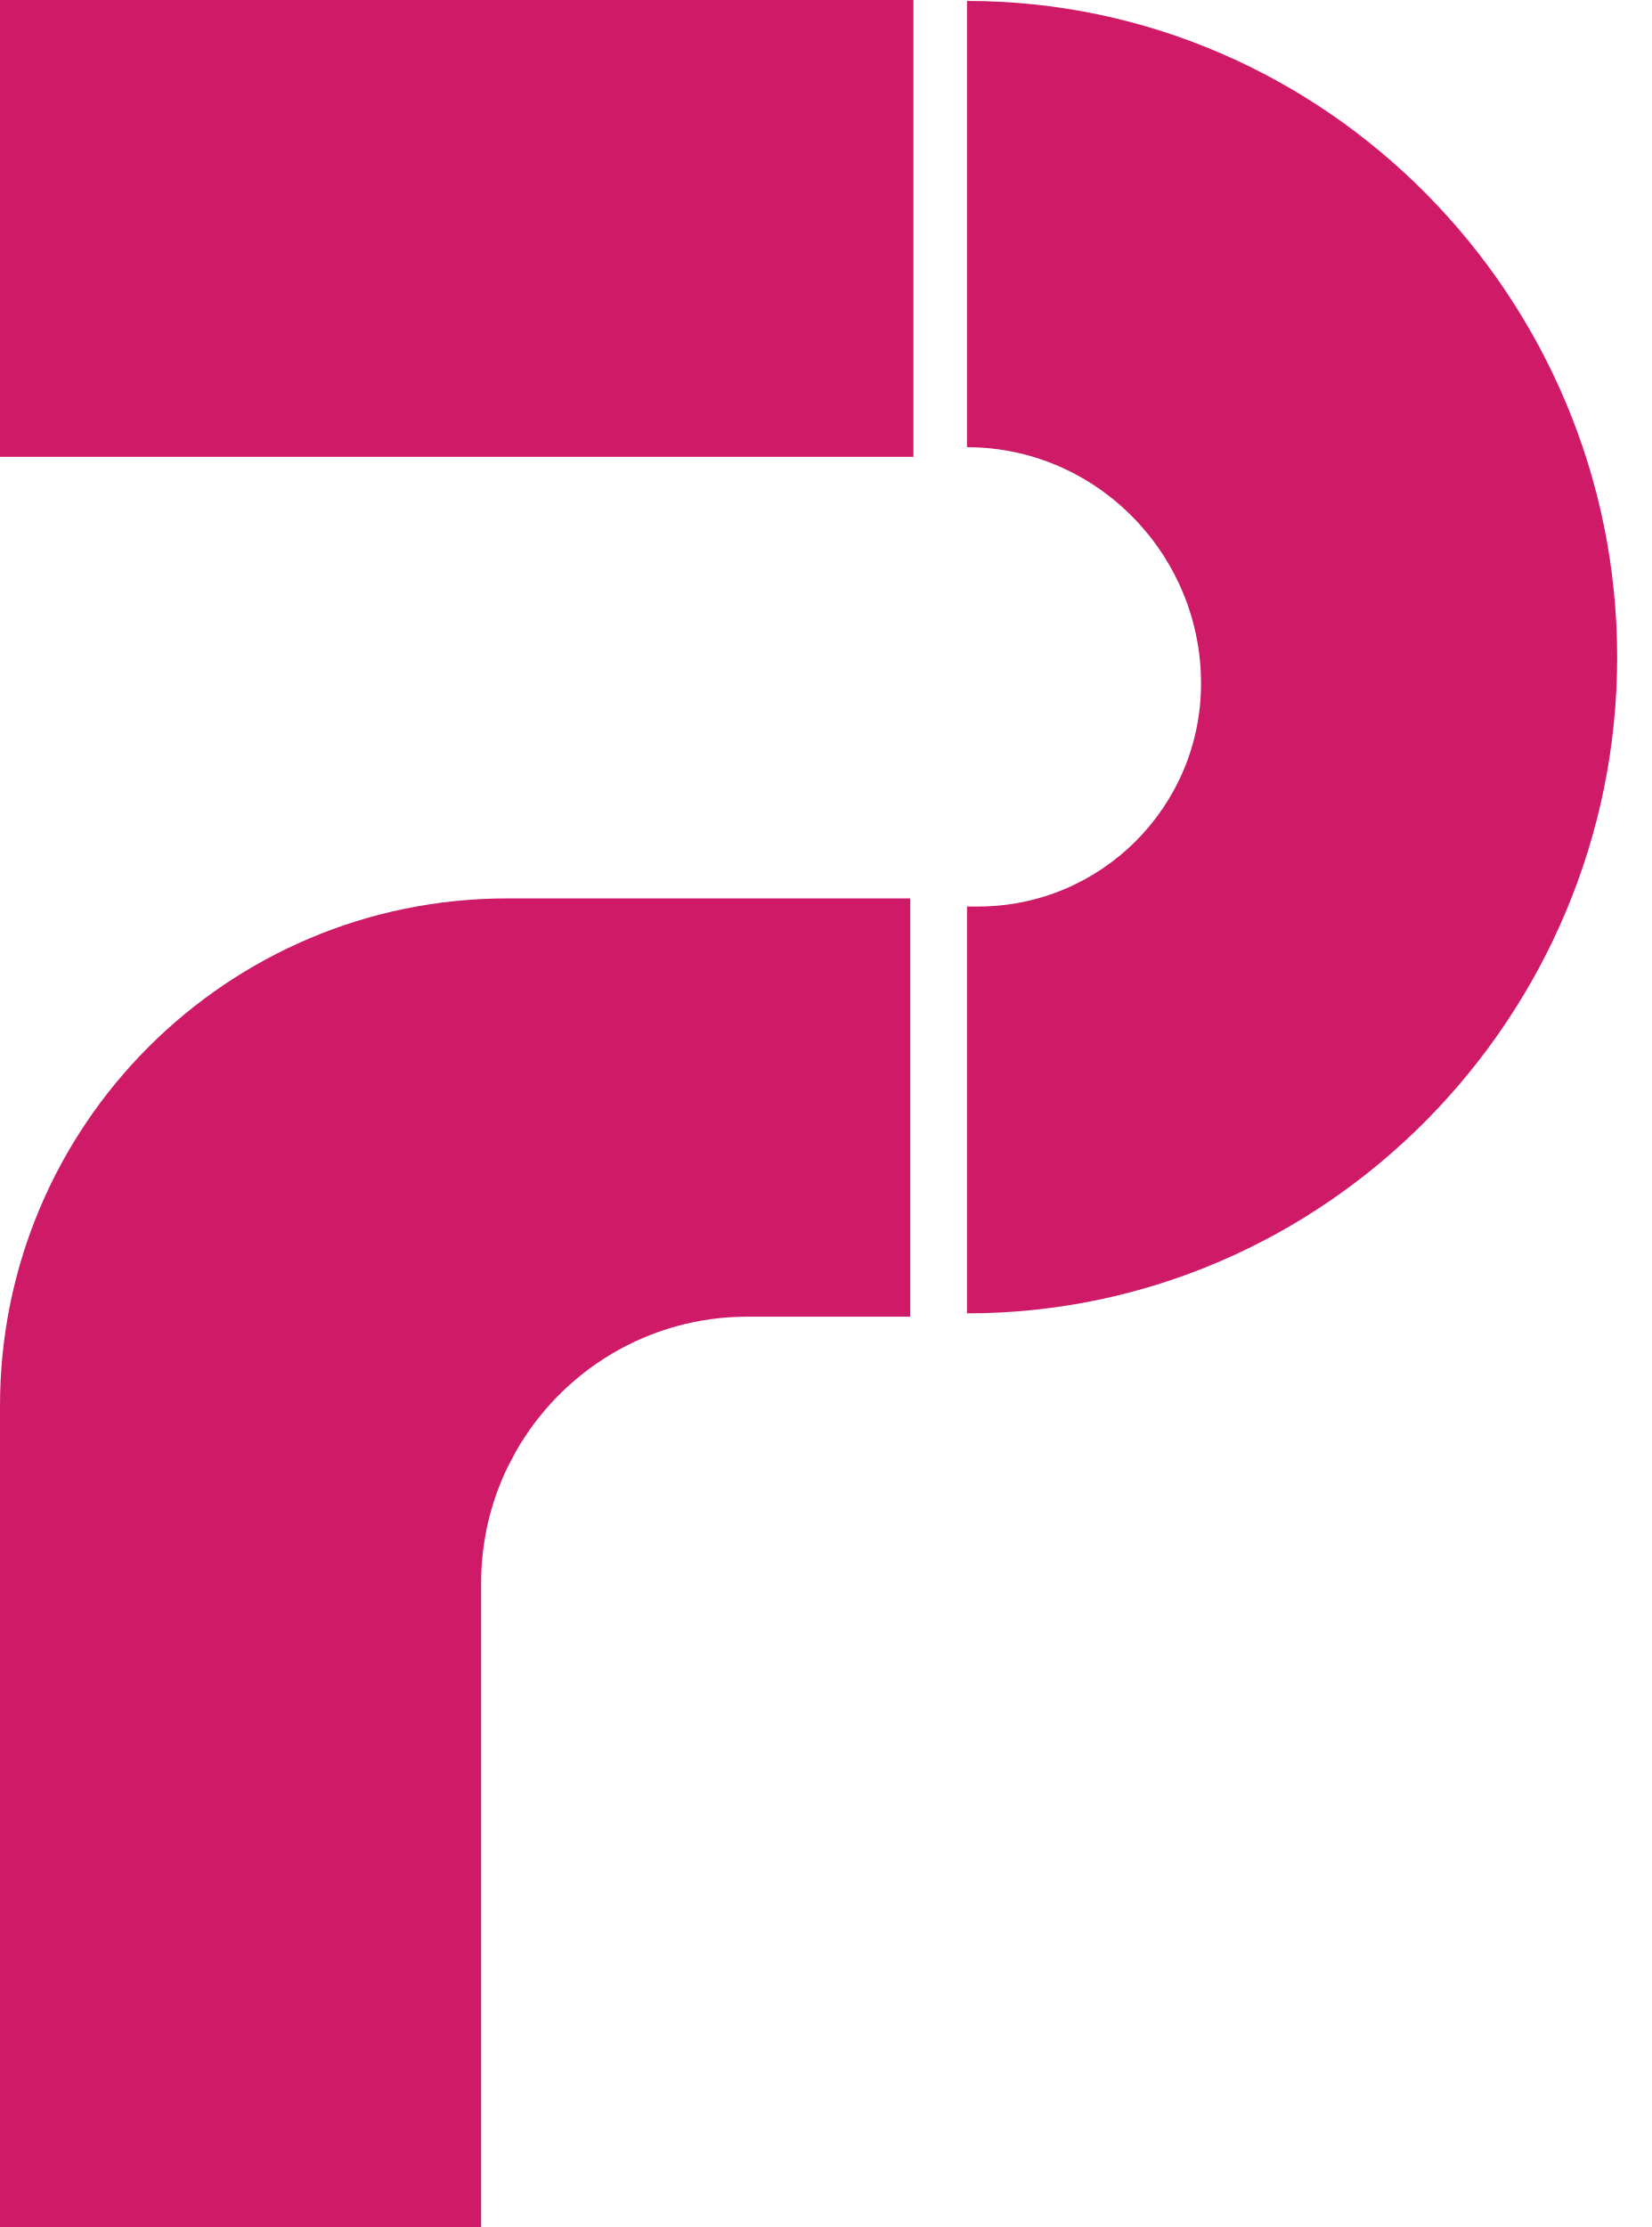
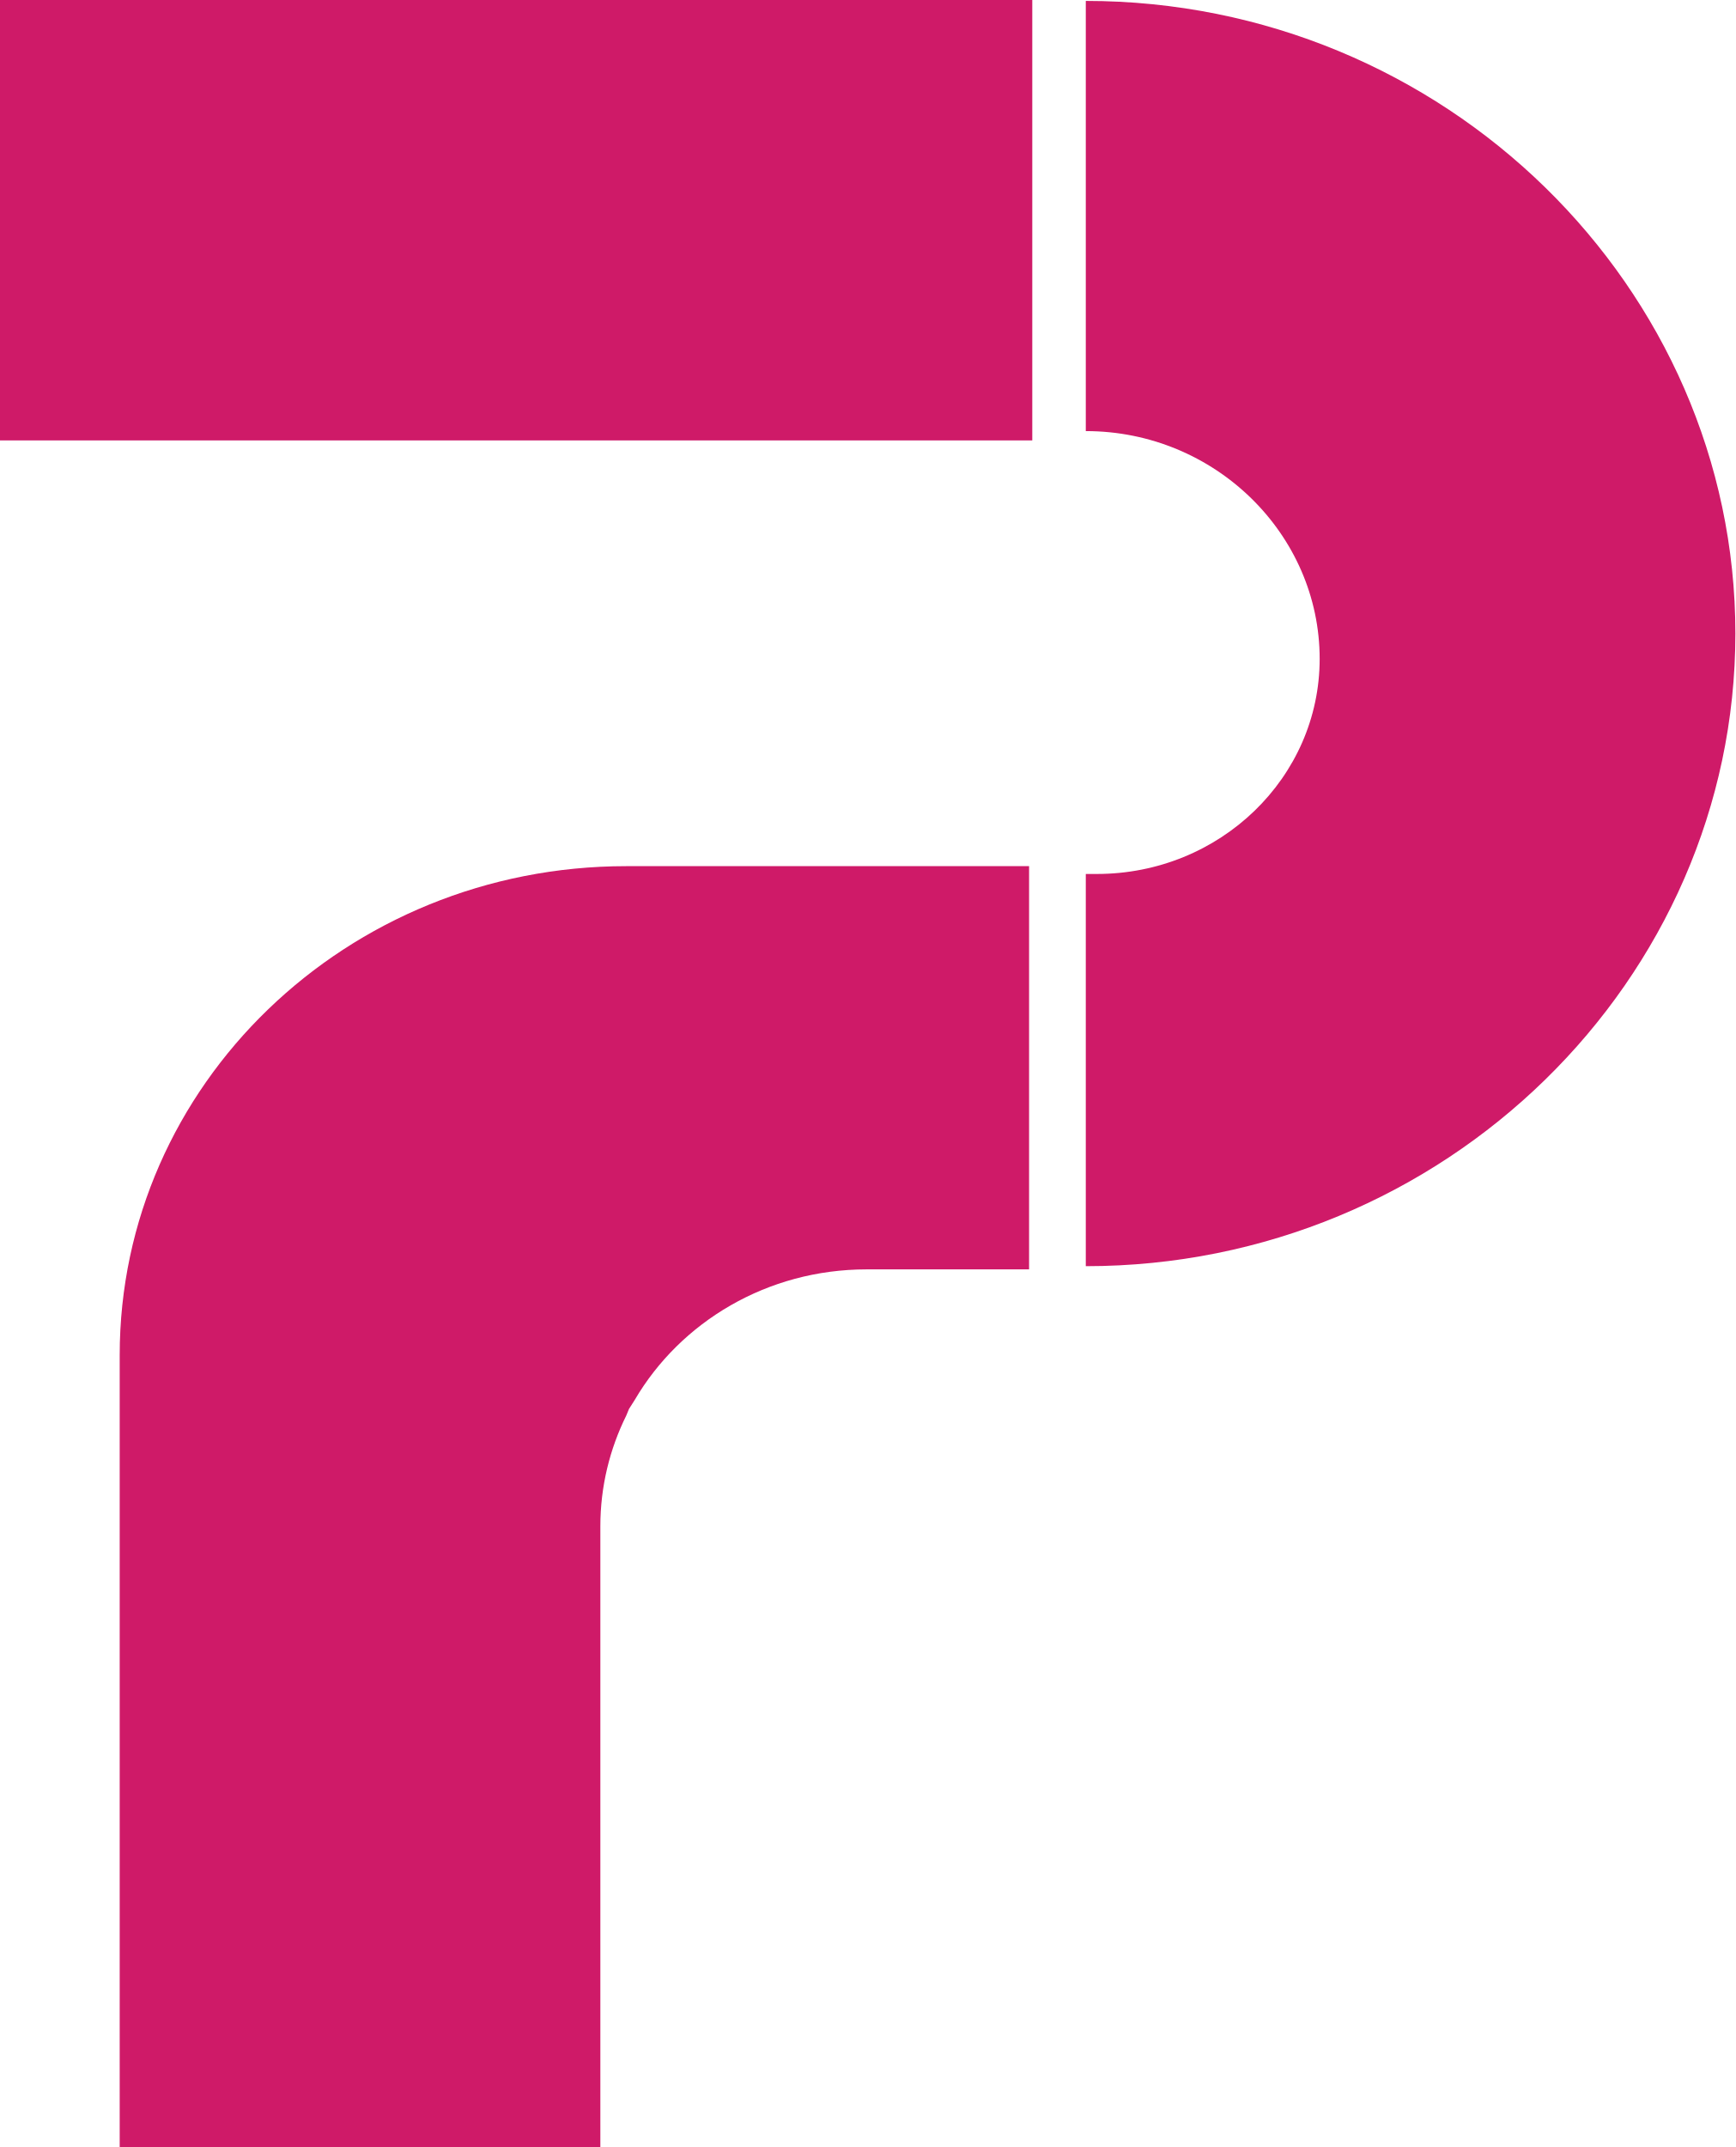
- <svg xmlns="http://www.w3.org/2000/svg" width="23" height="31" viewBox="0 0 23 31" fill="none">
-   <path d="M0 0H12.718V6.359H0V0Z" fill="#CF1A68" />
-   <path d="M0 19.567C0 15.667 3.161 12.506 7.061 12.506L12.674 12.506V18.328H10.408C9.023 18.328 7.816 19.087 7.179 20.212L7.061 20.437C6.829 20.922 6.699 21.464 6.699 22.038V31H0V19.567Z" fill="#CF1A68" />
-   <path d="M13.464 0.013C18.464 0.013 22.517 4.148 22.517 9.148C22.517 14.147 18.464 18.282 13.464 18.282V12.619H13.617C15.333 12.619 16.723 11.228 16.723 9.513C16.723 7.713 15.264 6.225 13.464 6.225V0.013Z" fill="#CF1A68" />
+ <svg xmlns="http://www.w3.org/2000/svg" width="38" height="47" viewBox="0 0 38 47" fill="none">
+   <path d="M0 0H22.604V9.641H0V0Z" fill="#CF1A68" />
+   <path d="M2.621 29.666C2.621 23.754 7.588 18.961 13.715 18.961L22.534 18.961V27.788H18.975C16.799 27.788 14.901 28.939 13.9 30.644L13.773 30.844L13.715 30.985C13.351 31.72 13.146 32.543 13.146 33.412V47H2.621V29.666Z" fill="#CF1A68" />
+   <path d="M23.776 0.02C31.632 0.02 38 6.289 38 13.869C38 21.449 31.632 27.718 23.776 27.718V19.132H24.017C26.712 19.132 28.897 17.023 28.897 14.423C28.897 11.694 26.604 9.437 23.776 9.437V0.02Z" fill="#CF1A68" />
</svg>
